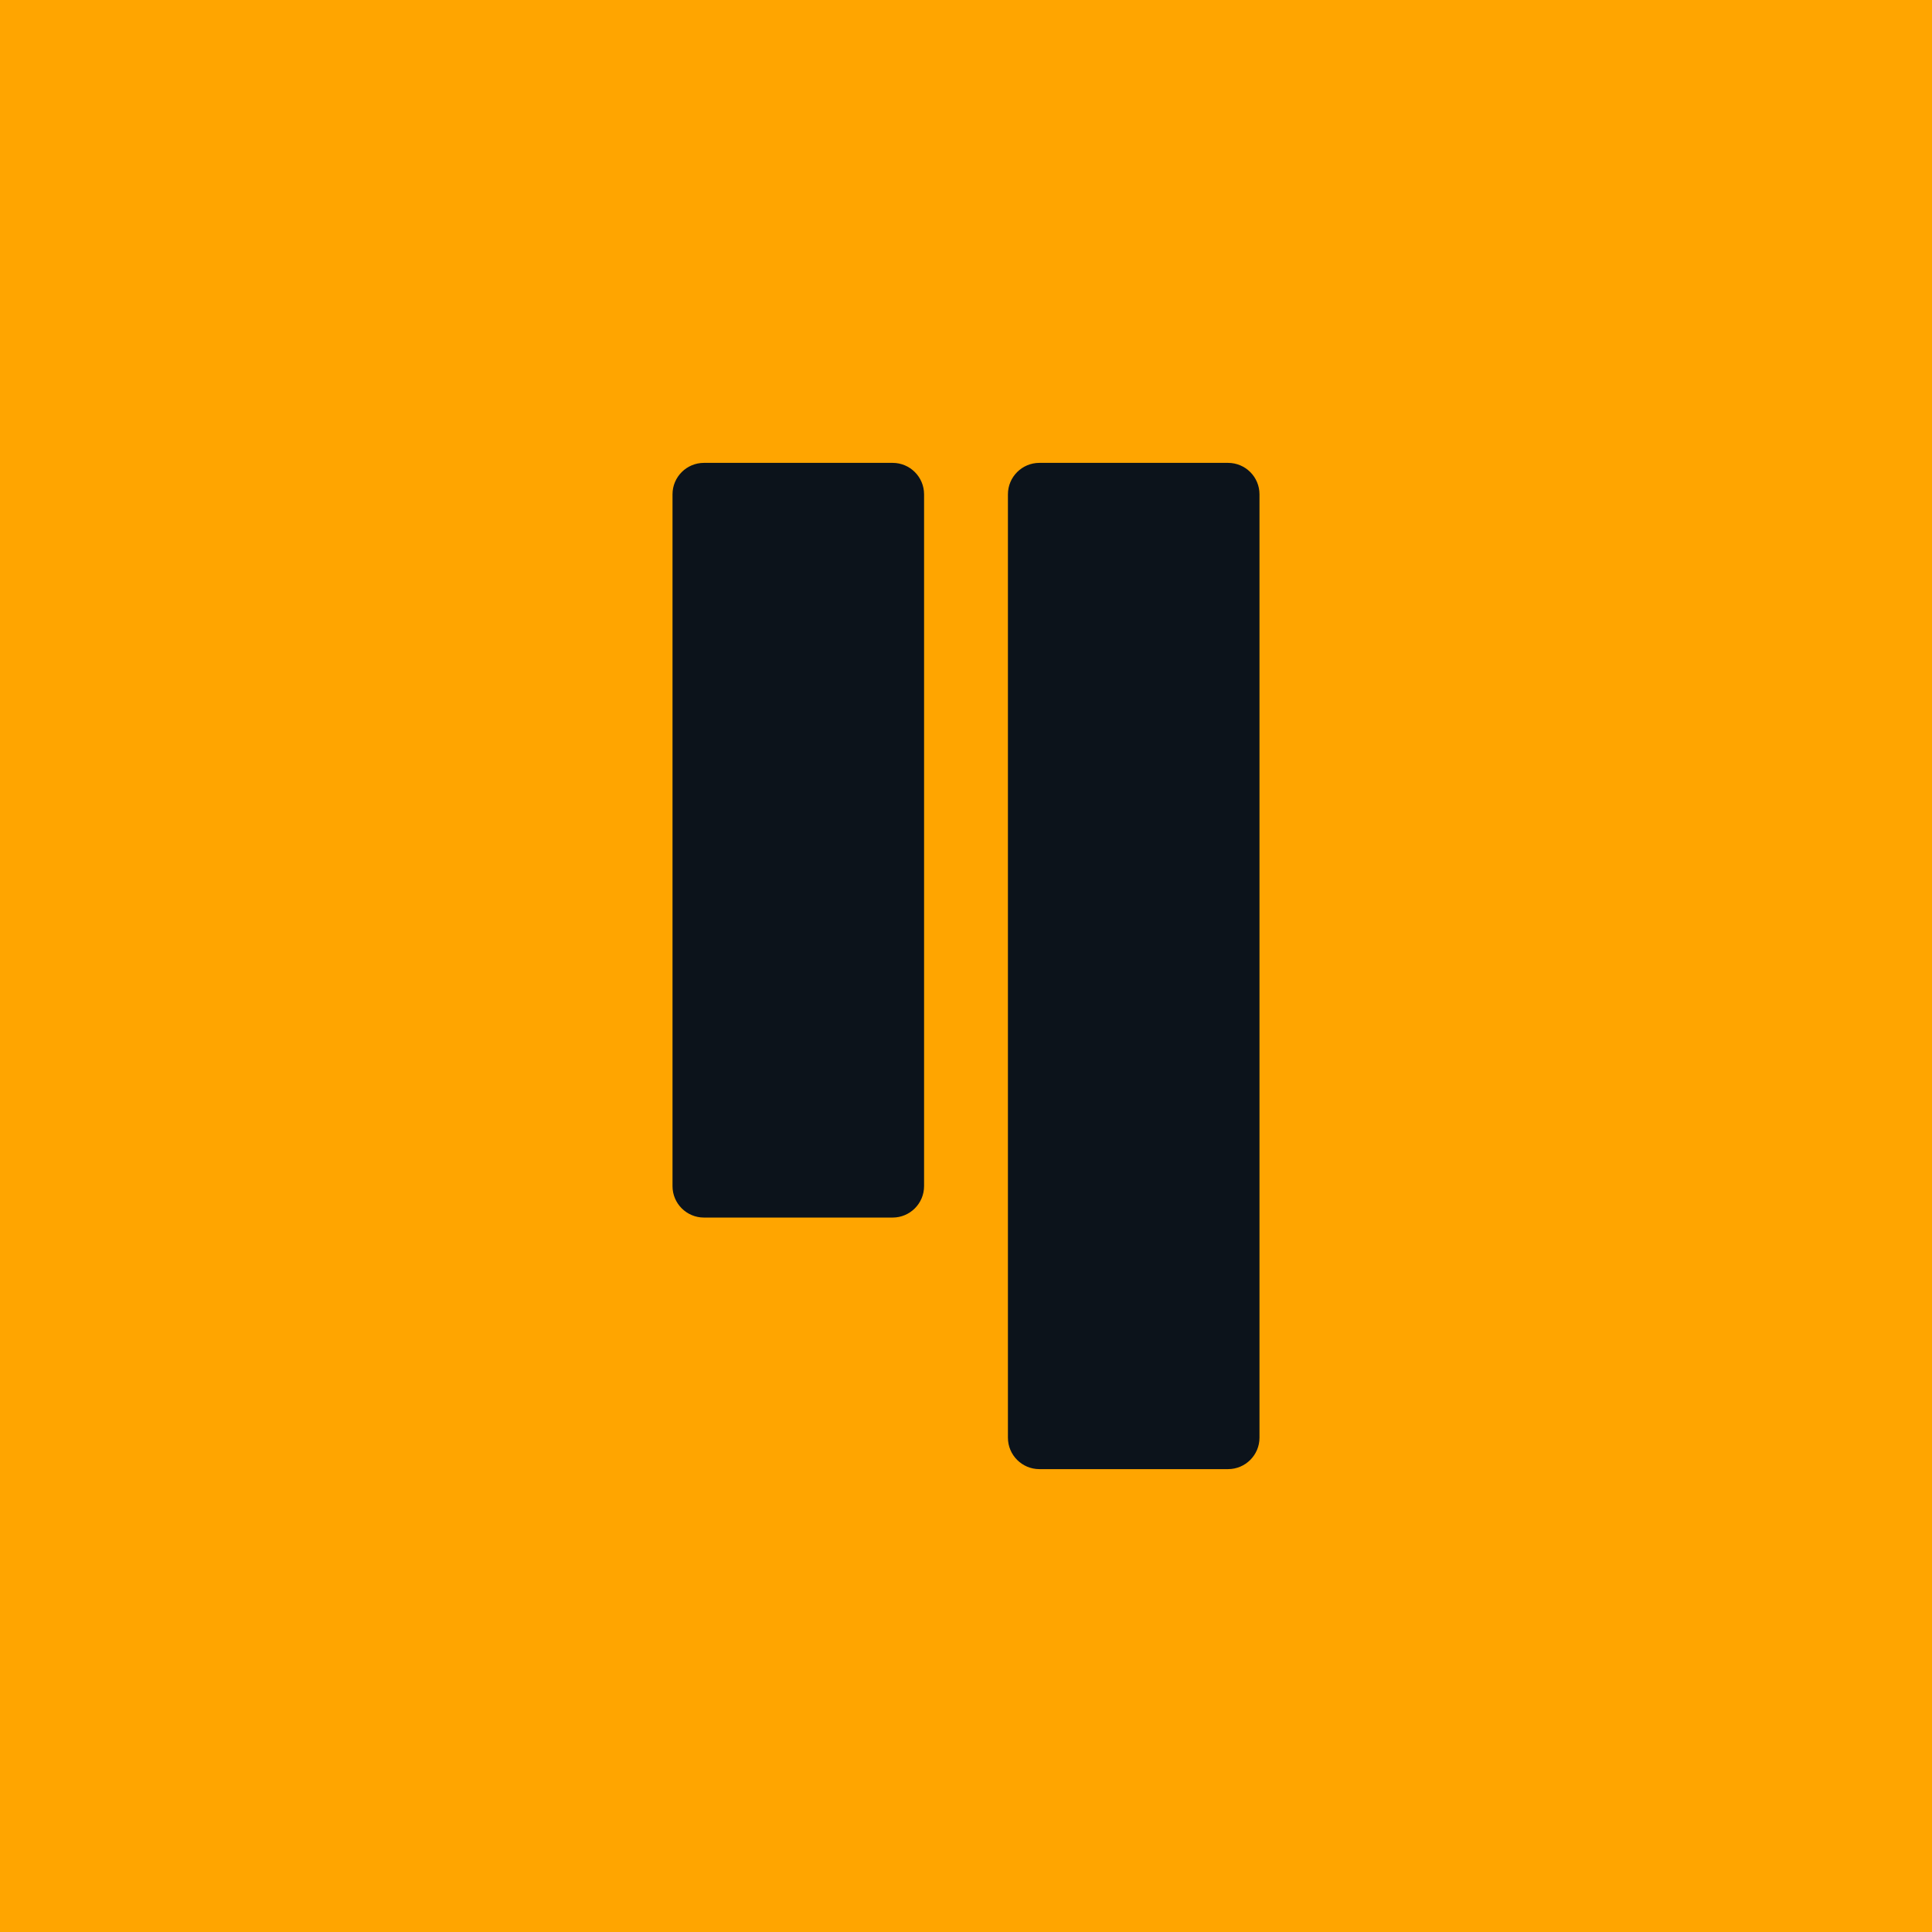
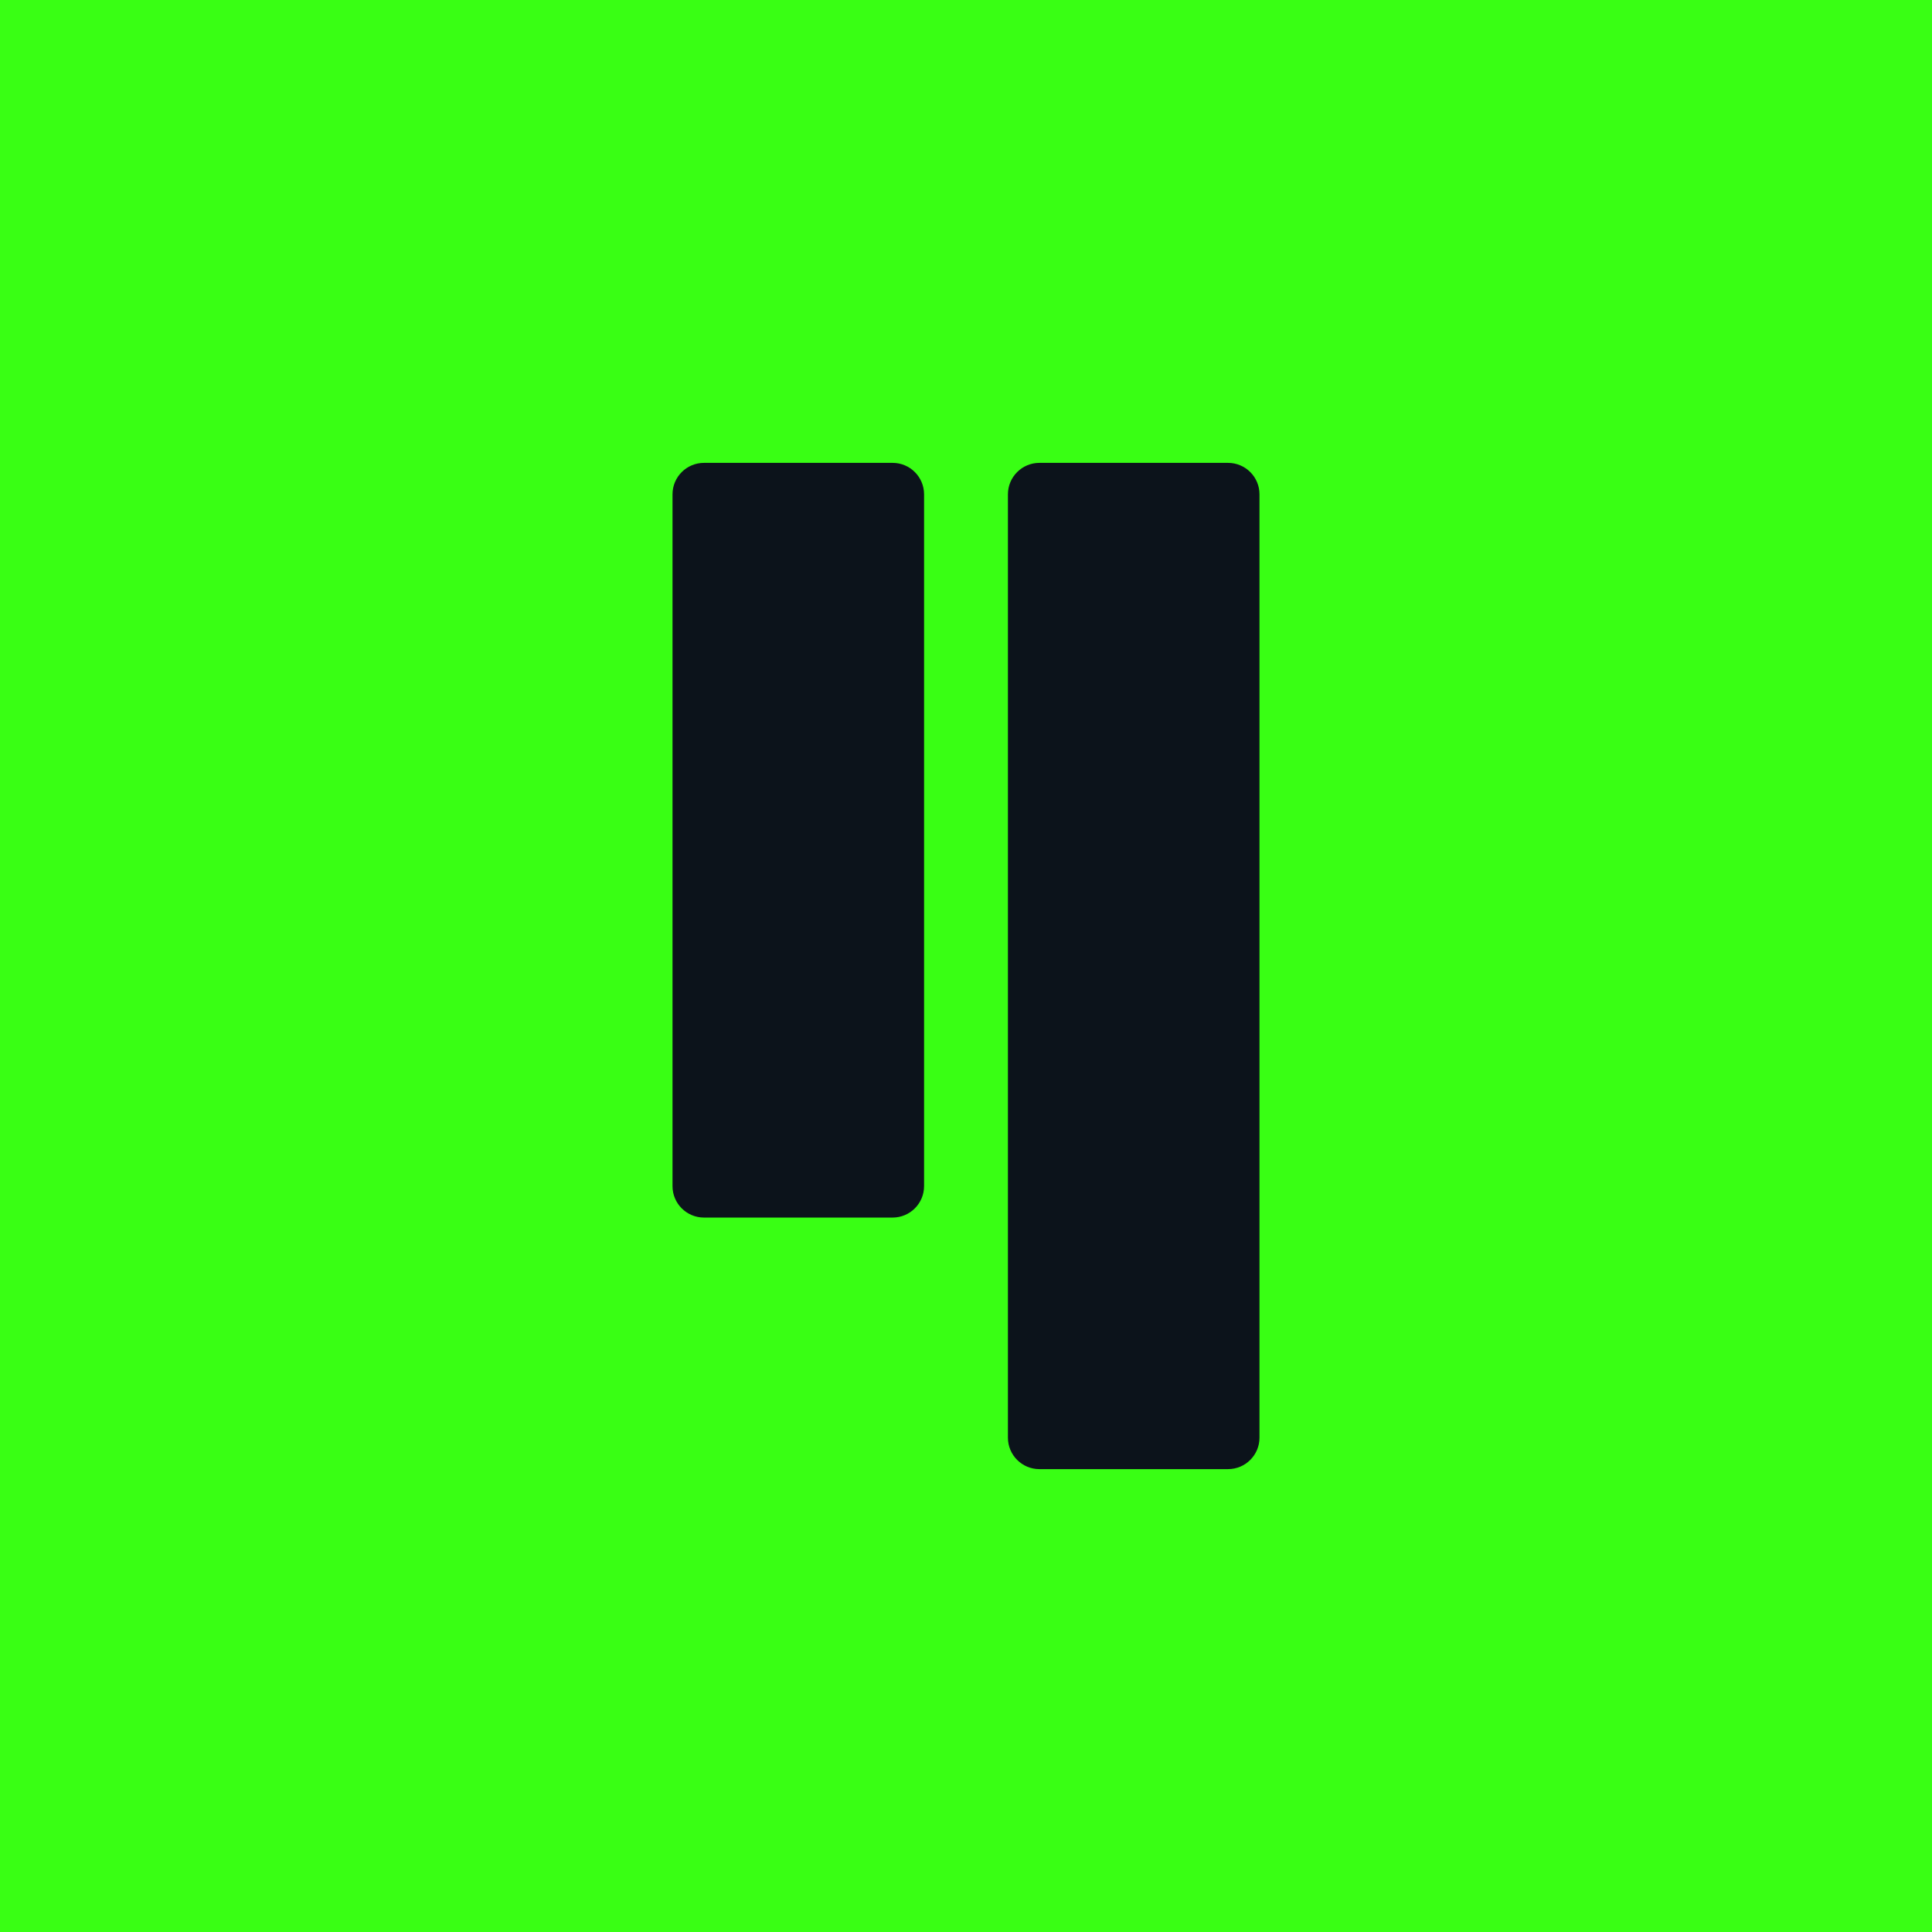
<svg xmlns="http://www.w3.org/2000/svg" width="24" height="24" viewBox="-11.04 -11.04 46.08 46.08" fill="none">
-   <rect x="-11.04" y="-11.04" width="46.08" height="46.08" fill="orange" />
+   <rect x="-11.04" y="-11.04" width="46.08" height="46.08" fill="#39FF14" />
  <path d="M10.25 0H5.75C5.336 0 5 0.336 5 0.75V17.25C5 17.664 5.336 18 5.75 18H10.25C10.664 18 11 17.664 11 17.25V0.75C11 0.336 10.664 0 10.25 0Z" fill="#0C131B" />
  <path d="M18.25 0H13.75C13.336 0 13 0.336 13 0.75V23.25C13 23.664 13.336 24 13.75 24H18.25C18.664 24 19 23.664 19 23.25V0.75C19 0.336 18.664 0 18.25 0Z" fill="#0C131B" />
</svg>
